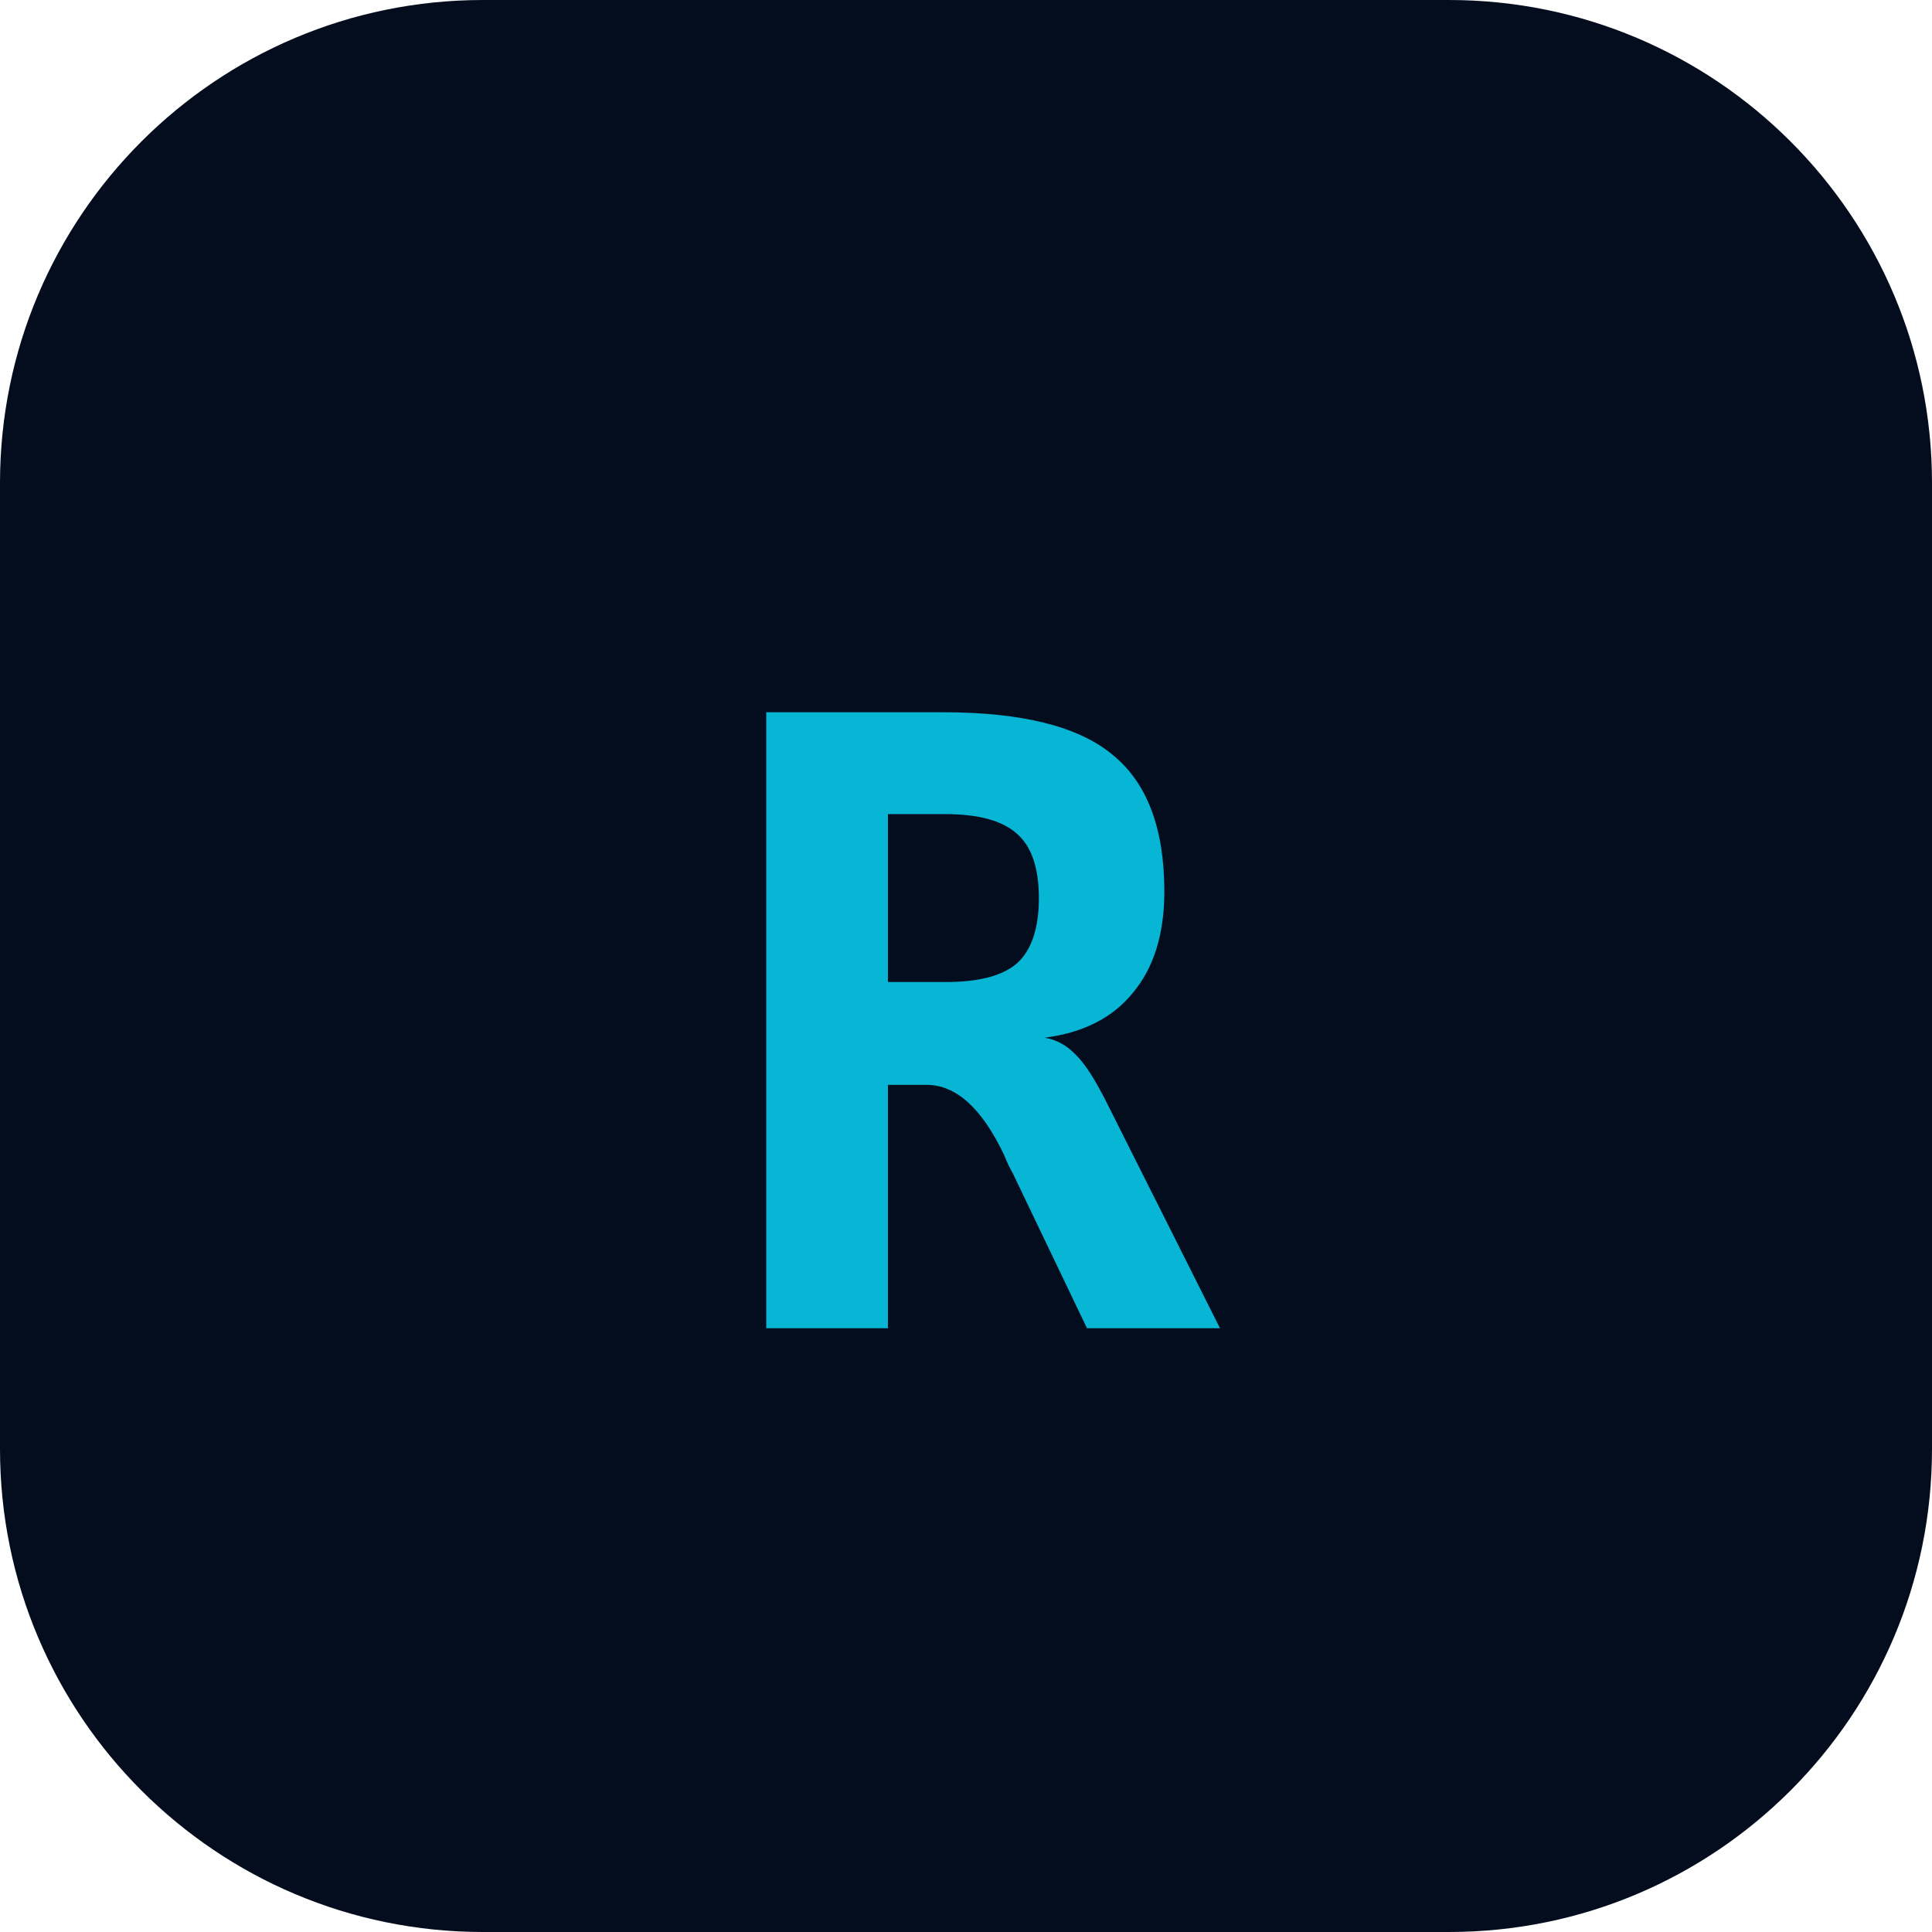
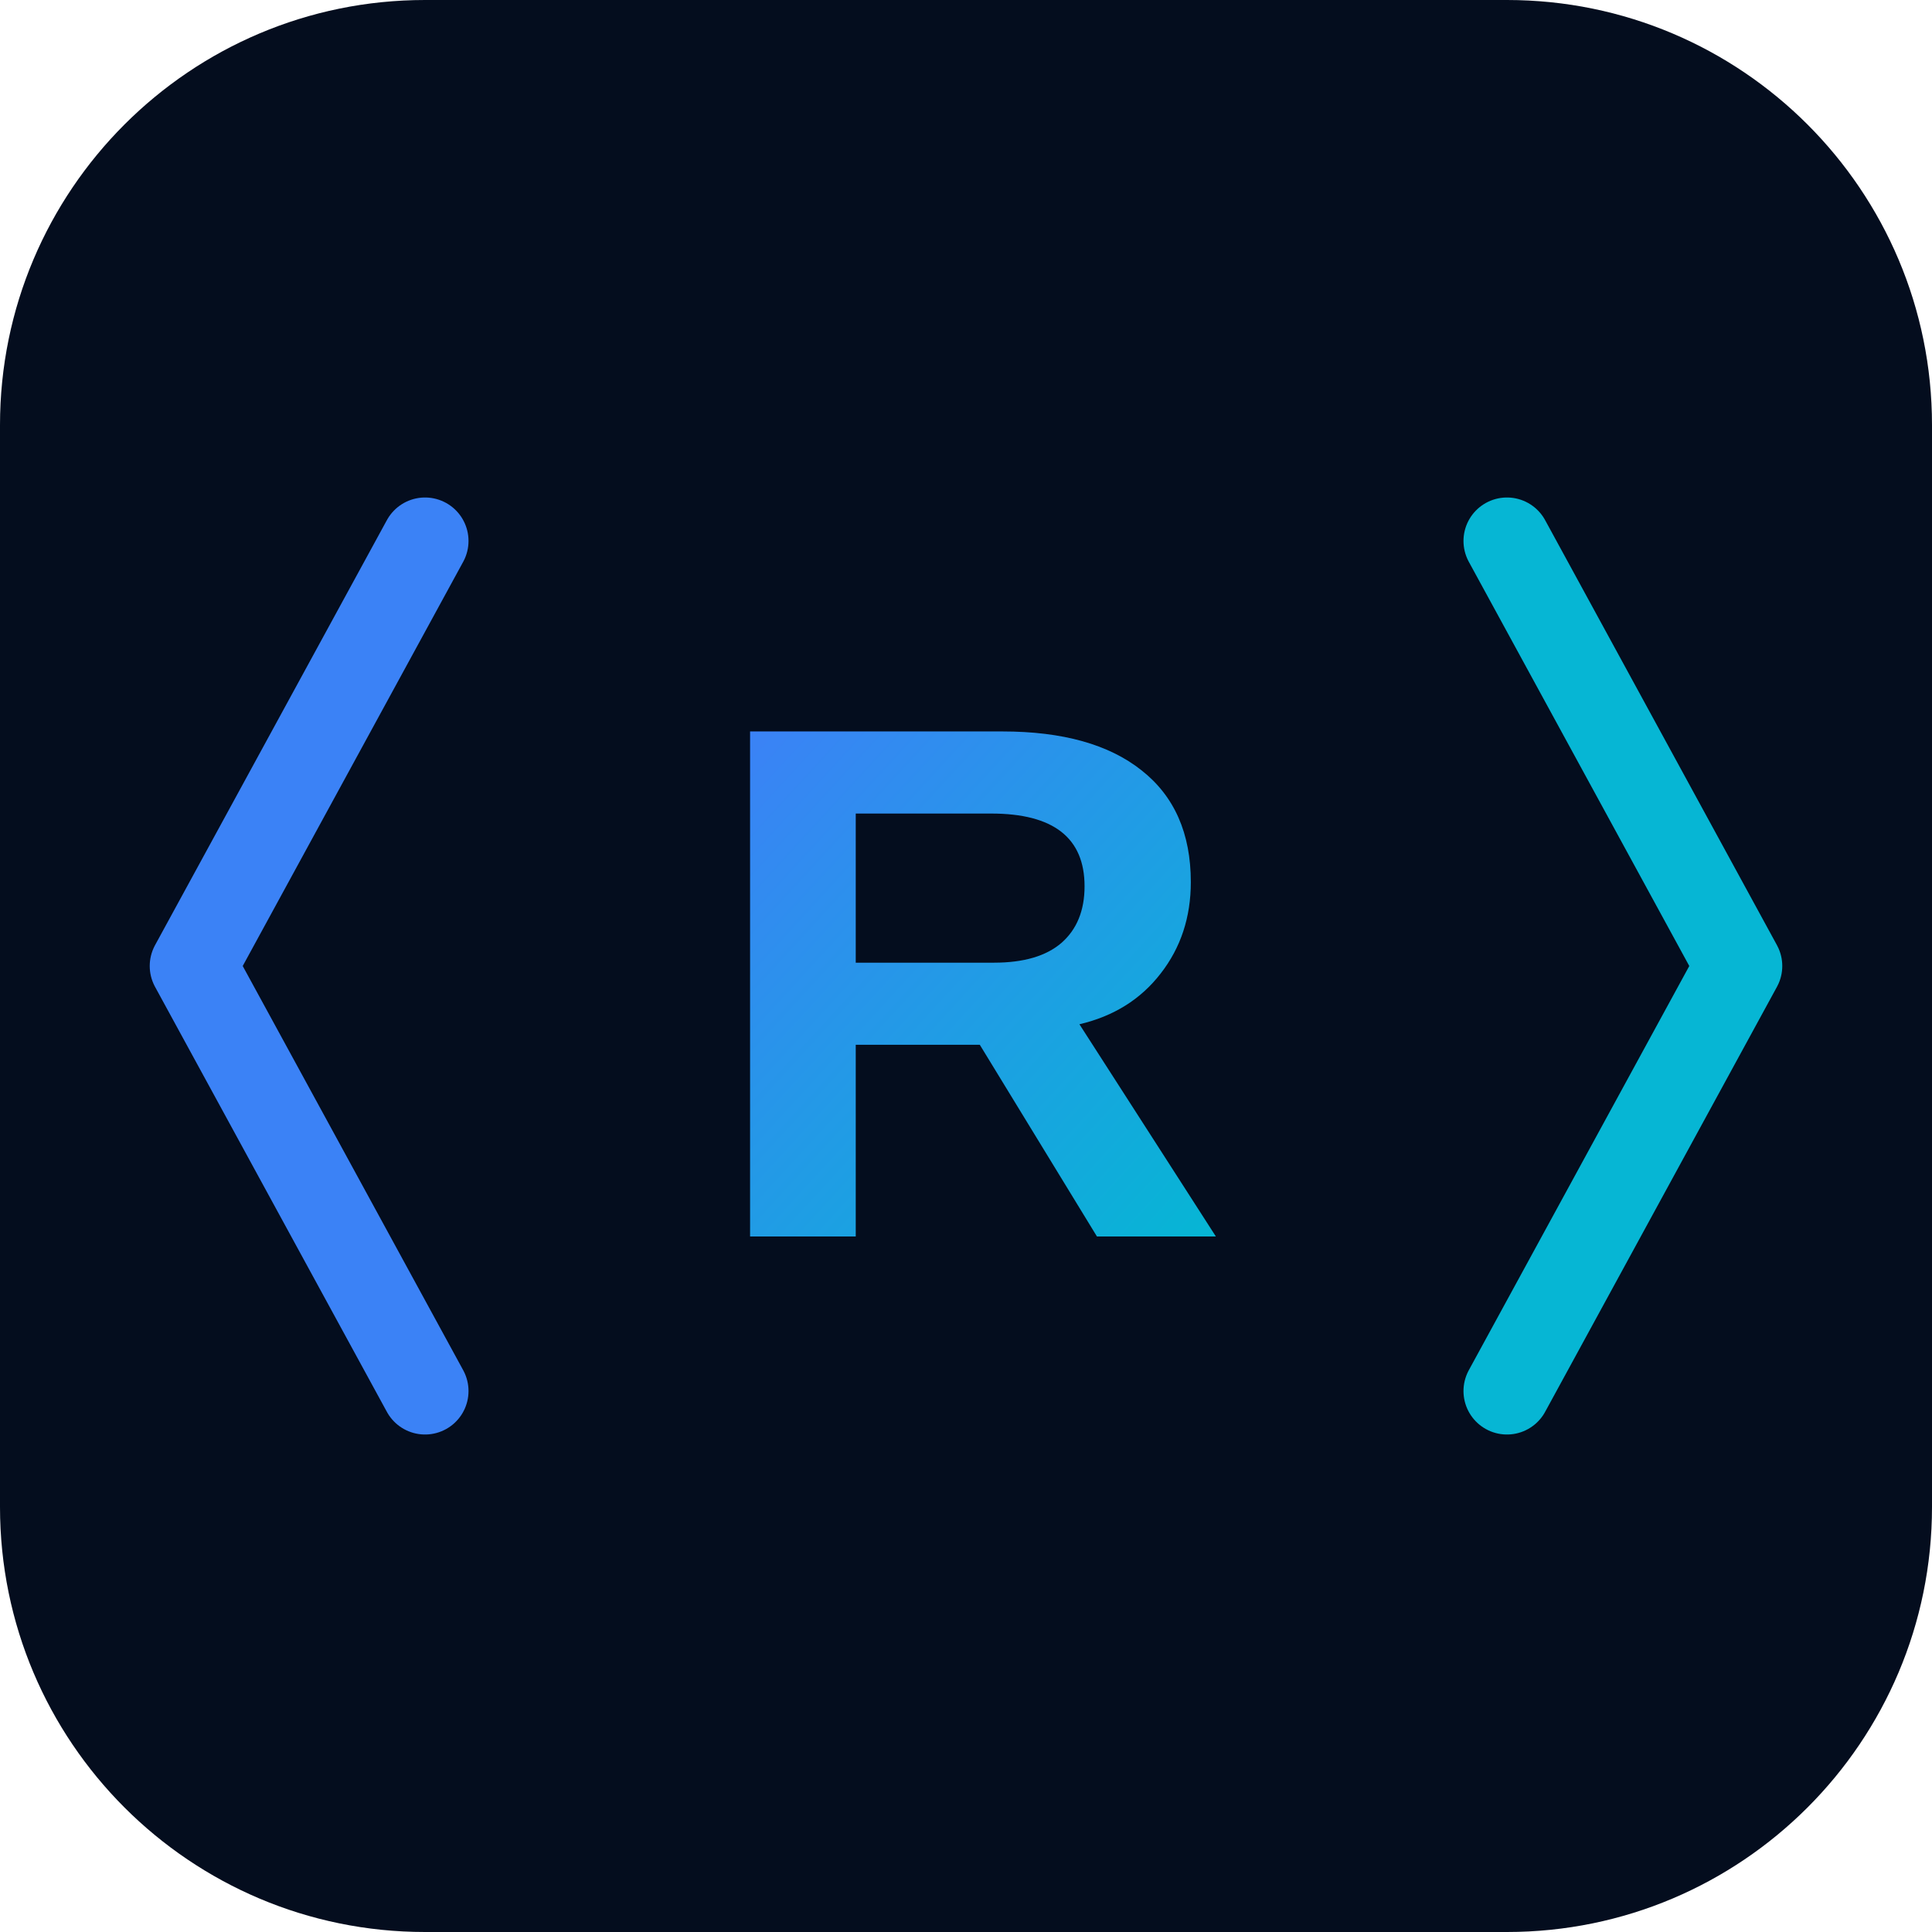
- <svg xmlns="http://www.w3.org/2000/svg" viewBox="0 0 32 32">
-   <rect width="32" height="32" rx="8" fill="#040d1e" />
-   <text x="16" y="22" font-family="Fira Code, monospace" font-size="14" font-weight="700" fill="#06b6d4" text-anchor="middle">R</text>
+ <svg xmlns="http://www.w3.org/2000/svg" width="32" height="32" viewBox="0 0 100 100">
+   <defs>
+     <linearGradient id="g" x1="0%" y1="0%" x2="100%" y2="100%">
+       <stop offset="0%" stop-color="#3b82f6" />
+       <stop offset="100%" stop-color="#06b6d4" />
+     </linearGradient>
+   </defs>
+   <rect width="100" height="100" rx="22" fill="#040d1e" />
+   <path d="M22 28 L10 50 L22 72" stroke="#3b82f6" stroke-width="4.5" fill="none" stroke-linecap="round" stroke-linejoin="round" />
+   <path d="M78 28 L90 50 L78 72" stroke="#06b6d4" stroke-width="4.5" fill="none" stroke-linecap="round" stroke-linejoin="round" />
+   <text x="50" y="64" font-family="Arial Black, Arial, sans-serif" font-size="38" font-weight="900" fill="url(#g)" text-anchor="middle">R</text>
</svg>
